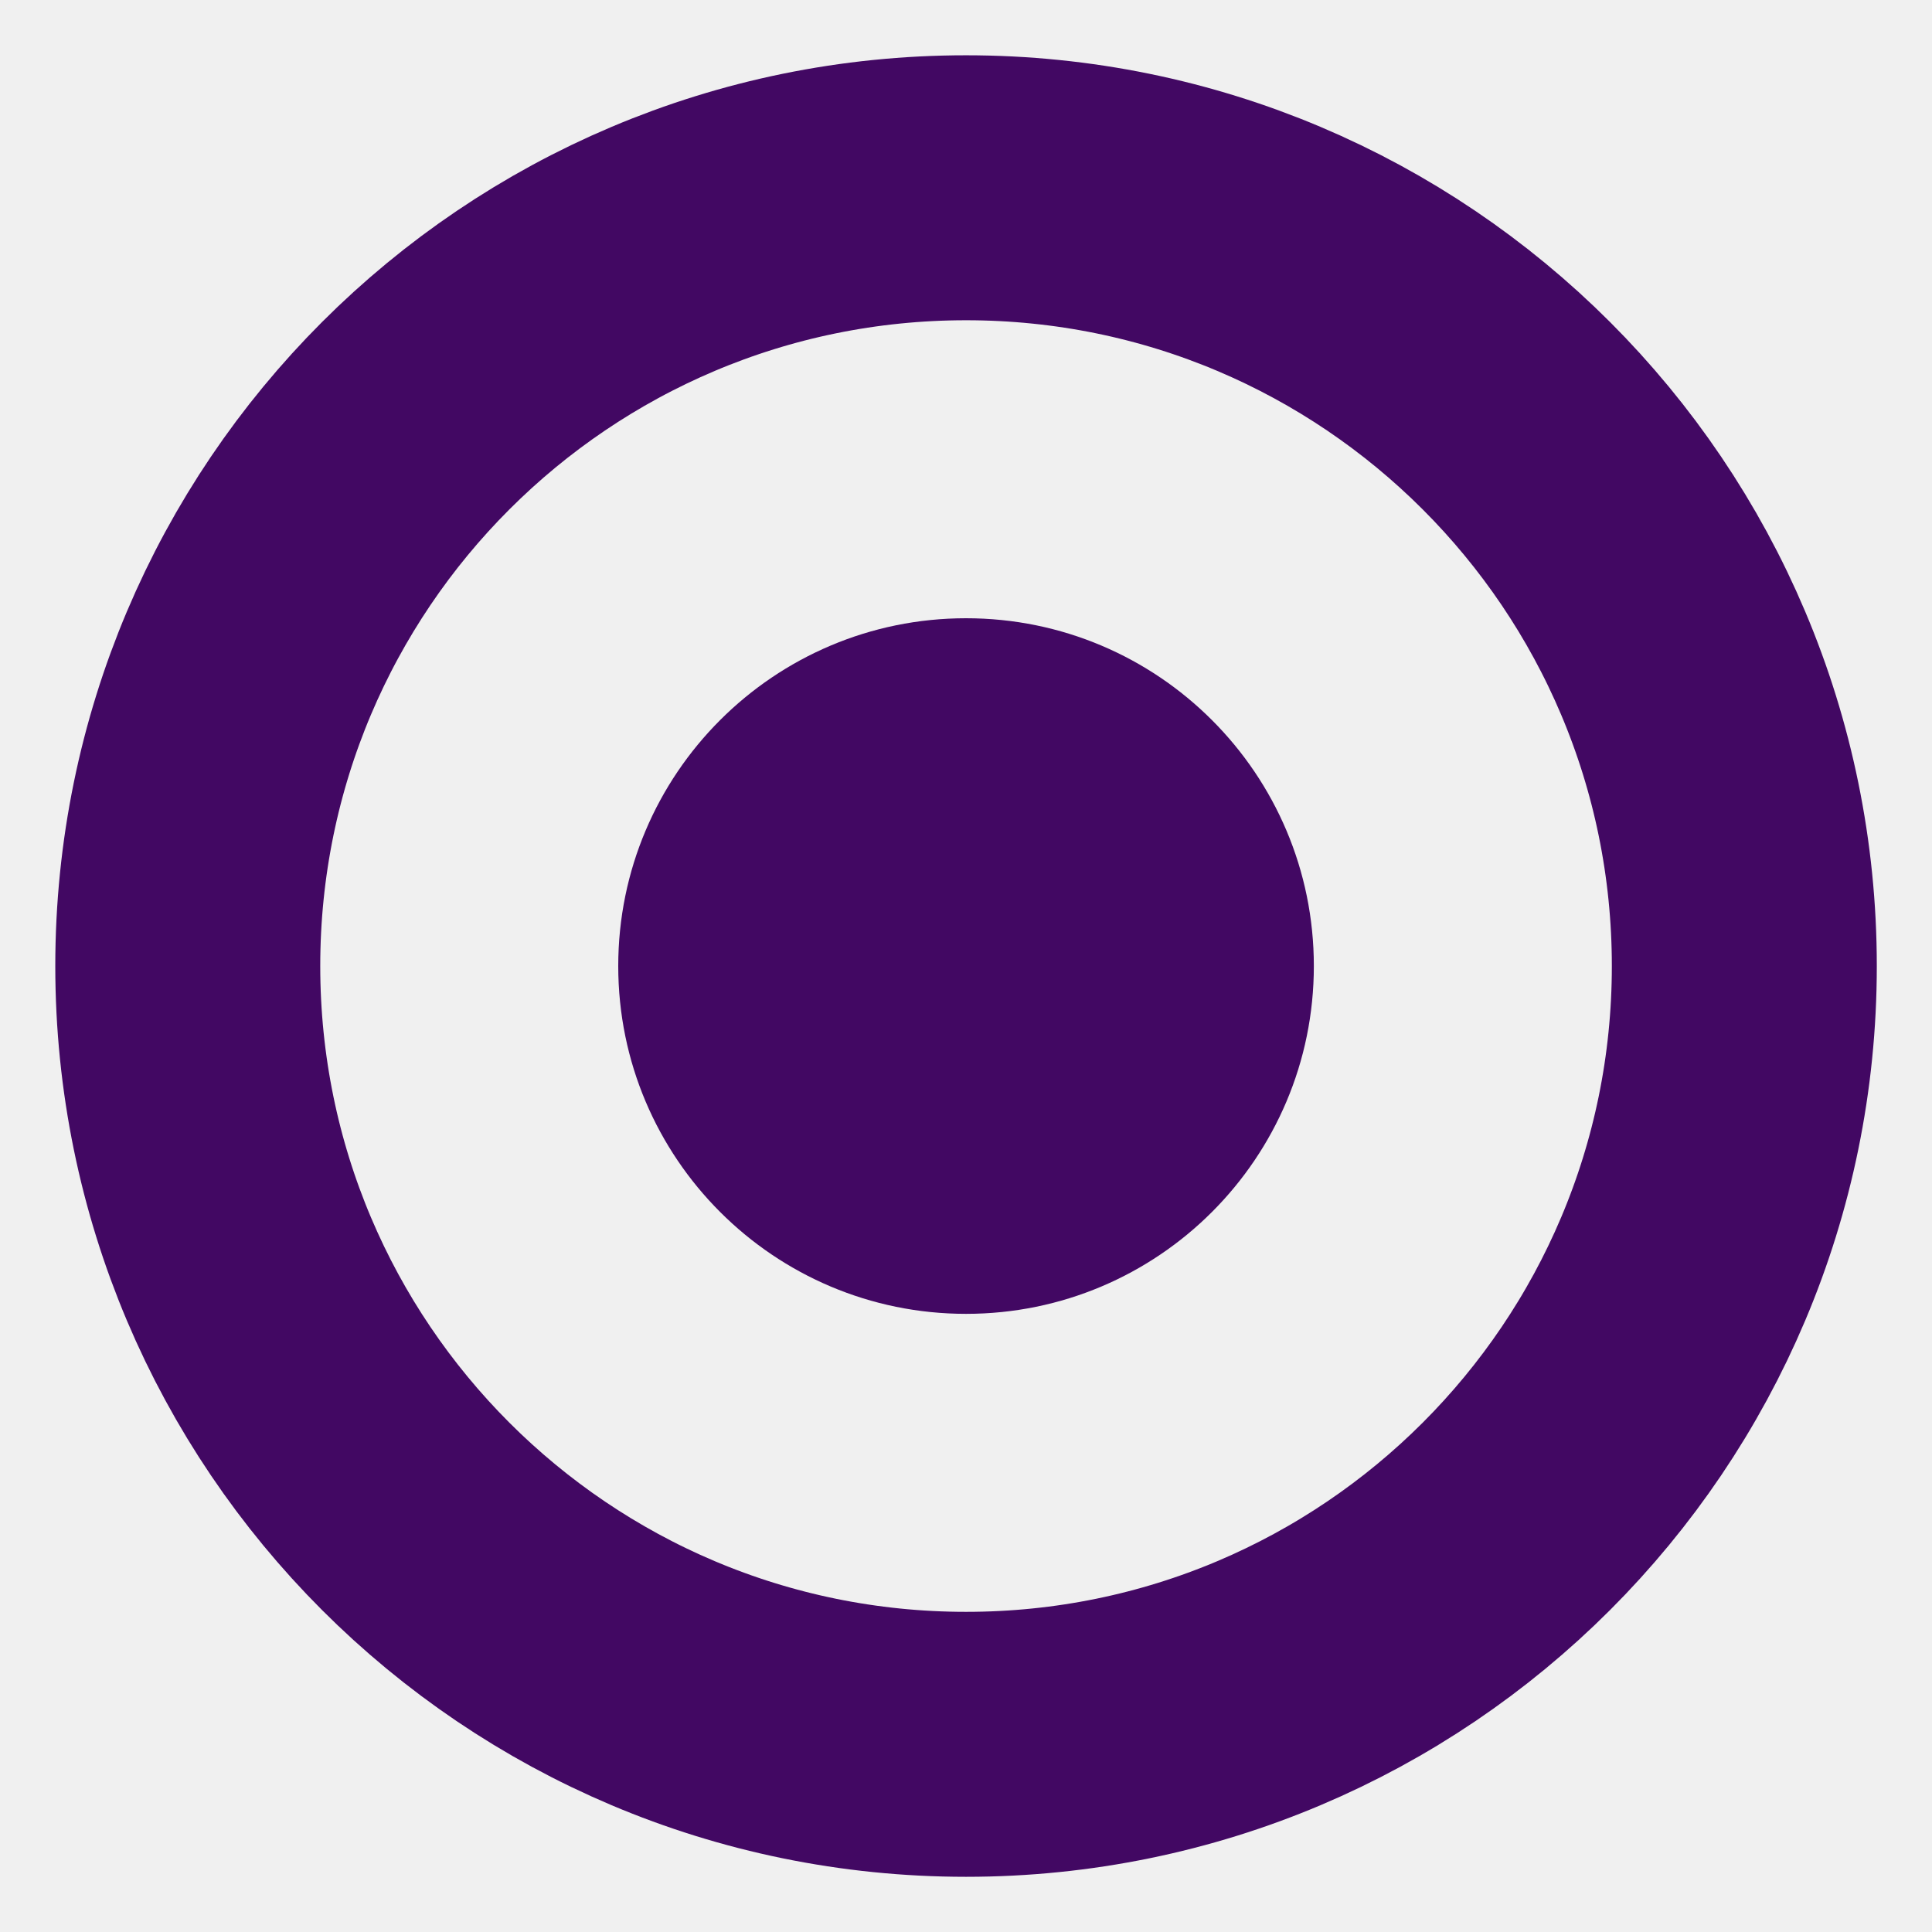
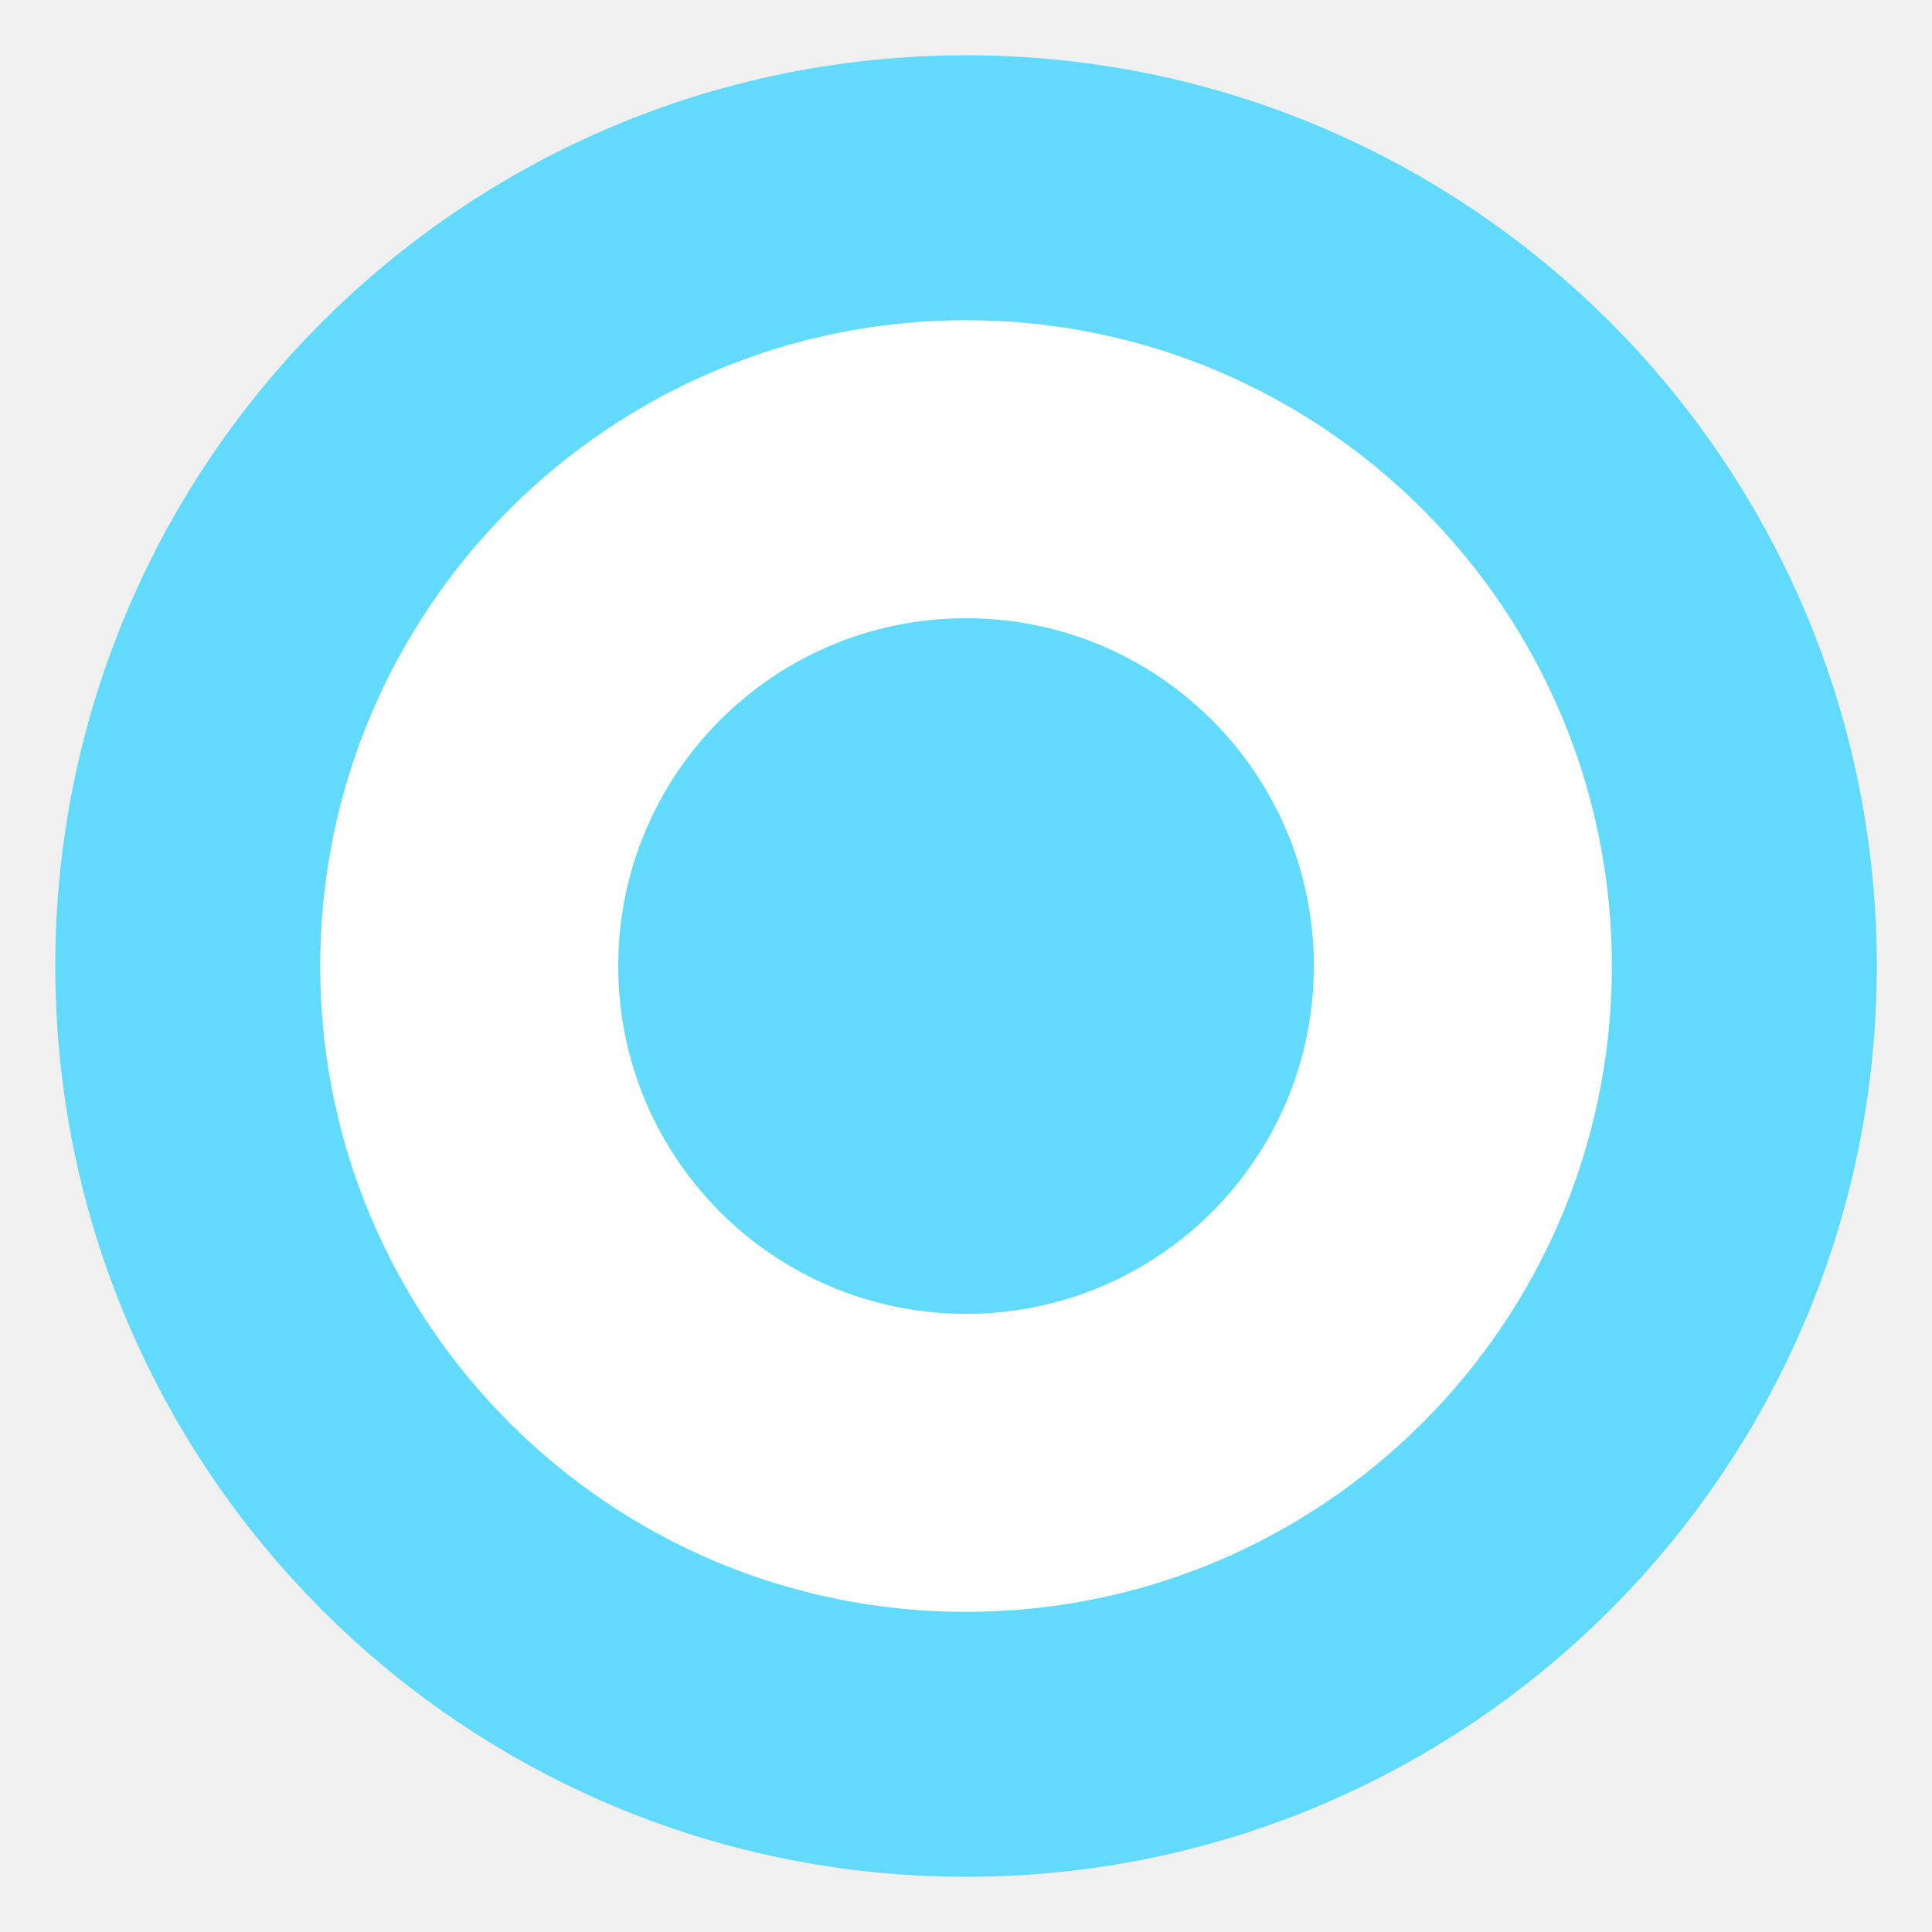
<svg xmlns="http://www.w3.org/2000/svg" version="1.1" id="Layer_2" x="0px" y="0px" width="21.875px" height="21.875px" viewBox="0 0 21.875 21.875" enable-background="new 0 0 21.875 21.875" xml:space="preserve">
-   <circle fill="none" stroke="#420863" stroke-width="3" stroke-miterlimit="10" cx="10.938" cy="10.938" r="8.812" />
-   <circle fill="#420863" cx="10.938" cy="10.938" r="3.938" />
+   <circle fill="white" stroke="#61dafb" stroke-width="3" stroke-miterlimit="10" cx="10.938" cy="10.938" r="8.812" />
+   <circle fill="#61dafb" cx="10.938" cy="10.938" r="3.938" />
</svg>
